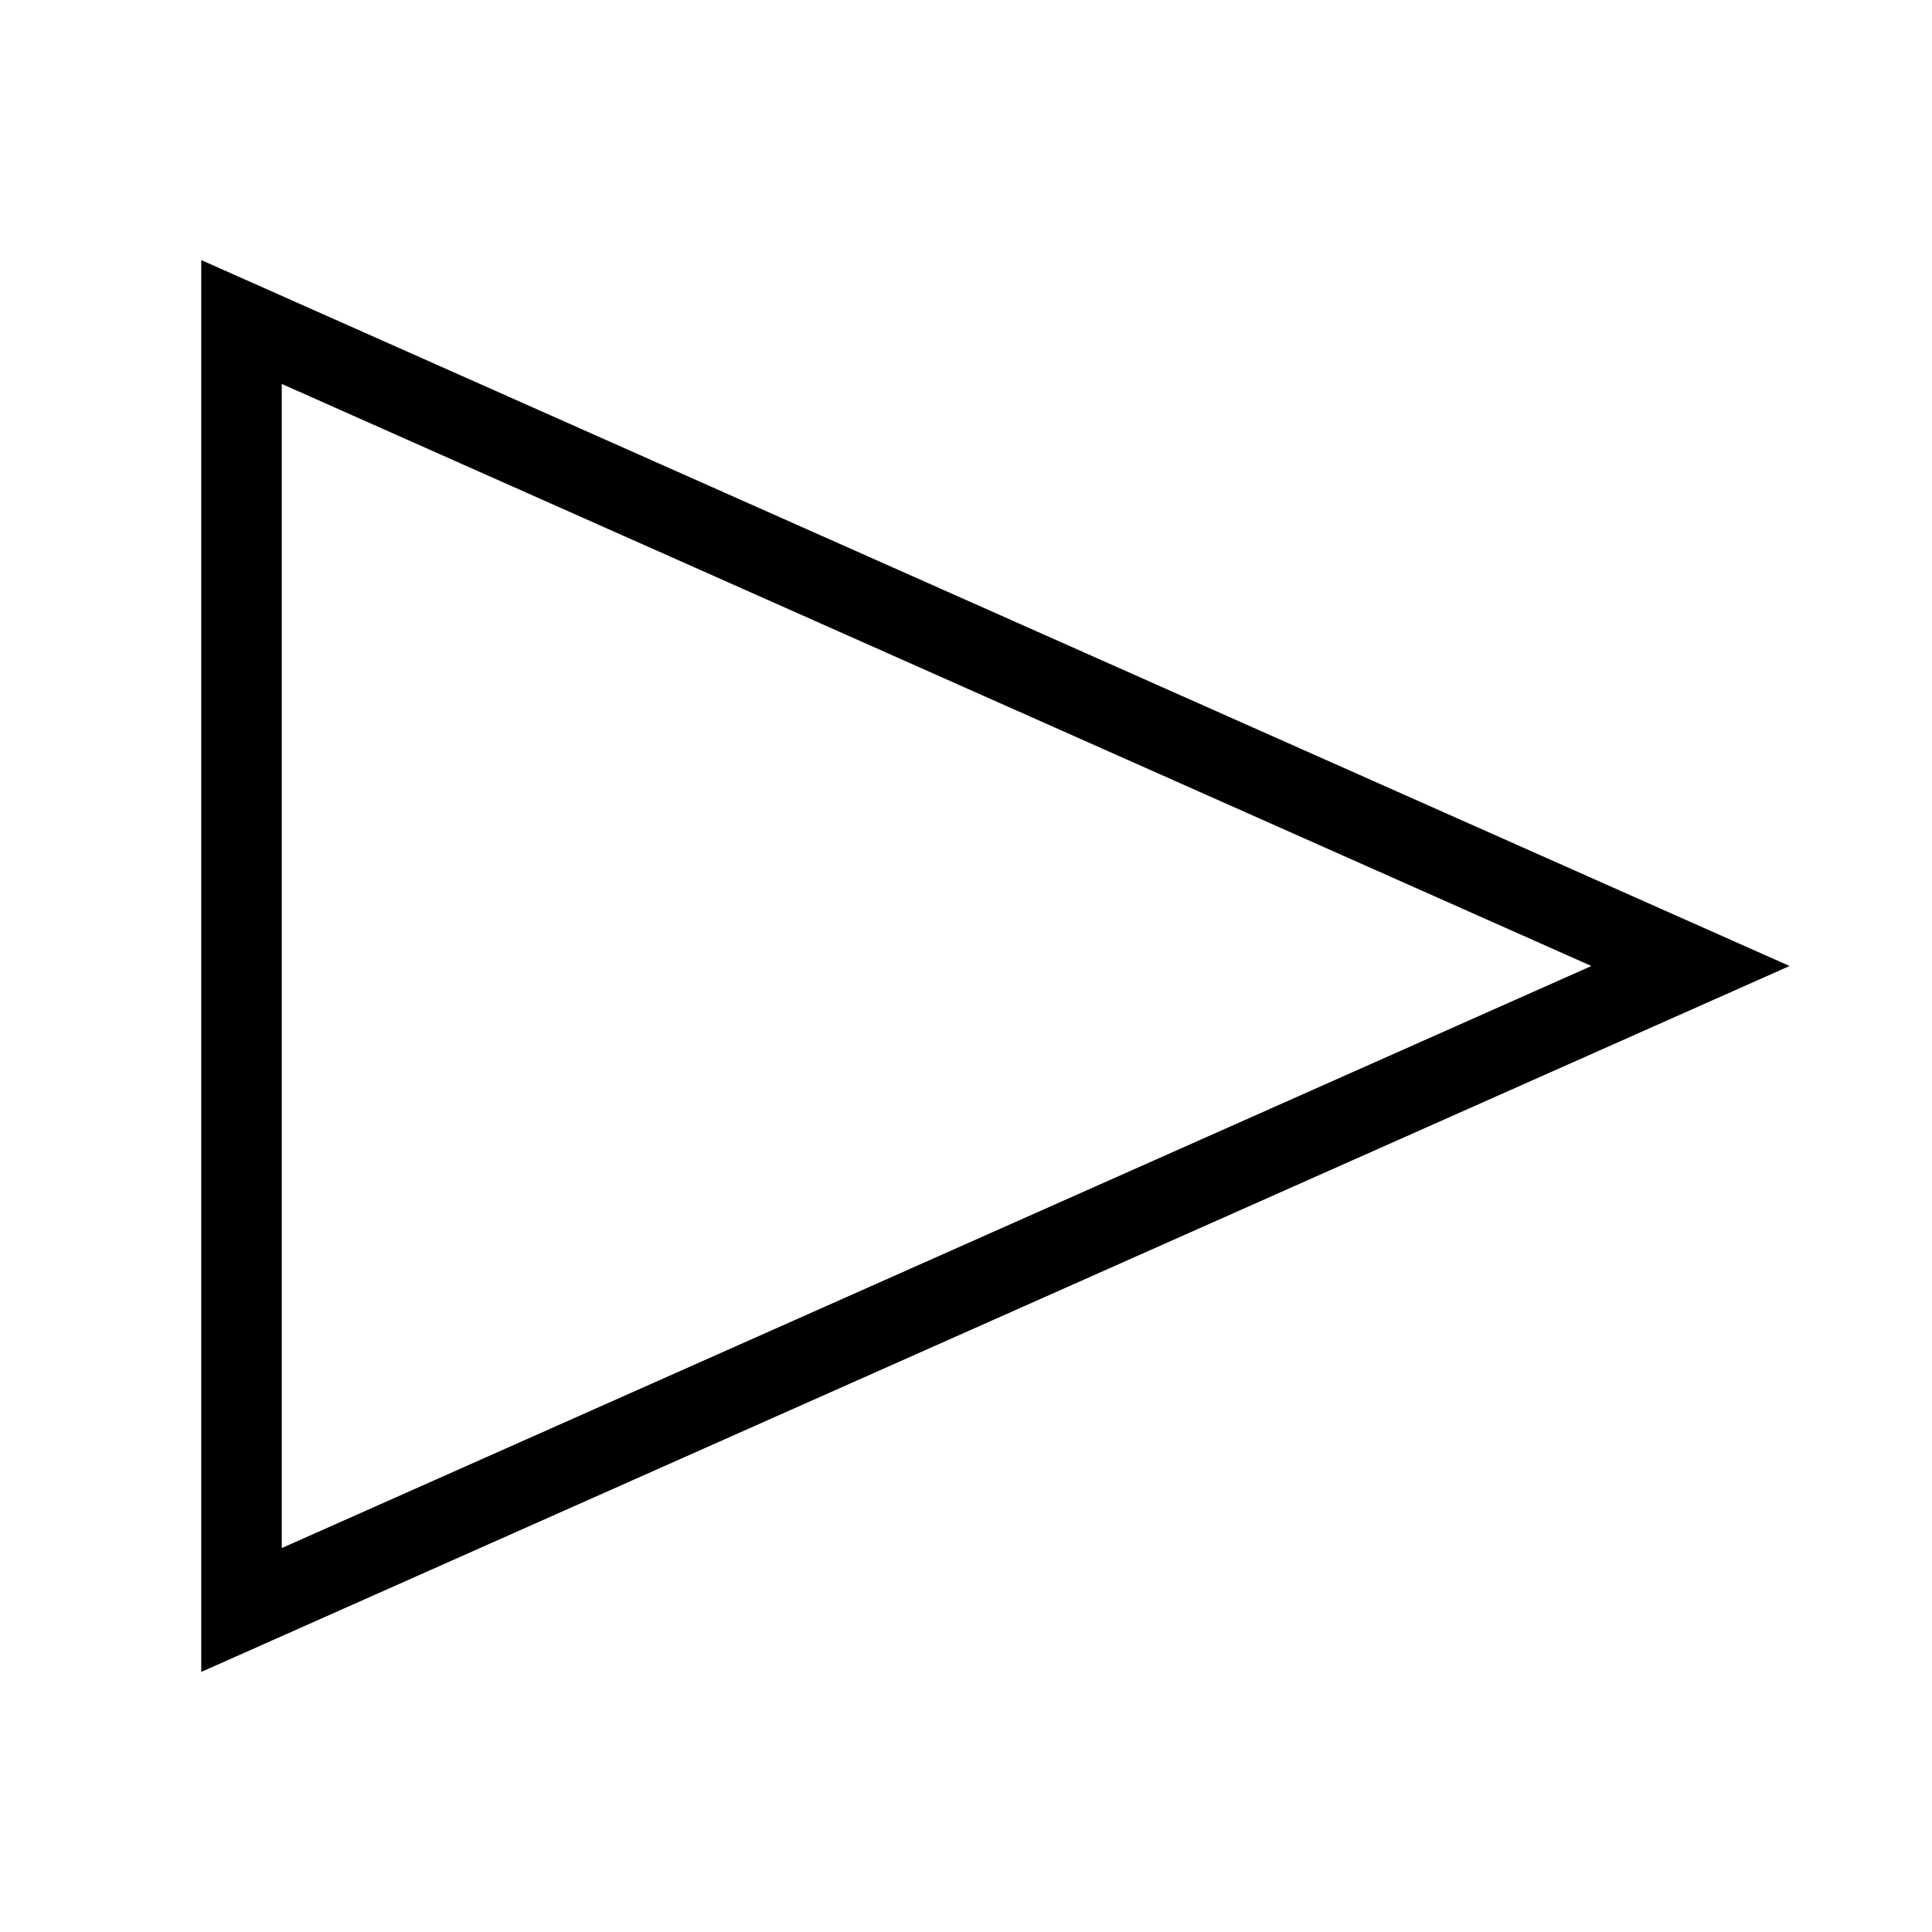
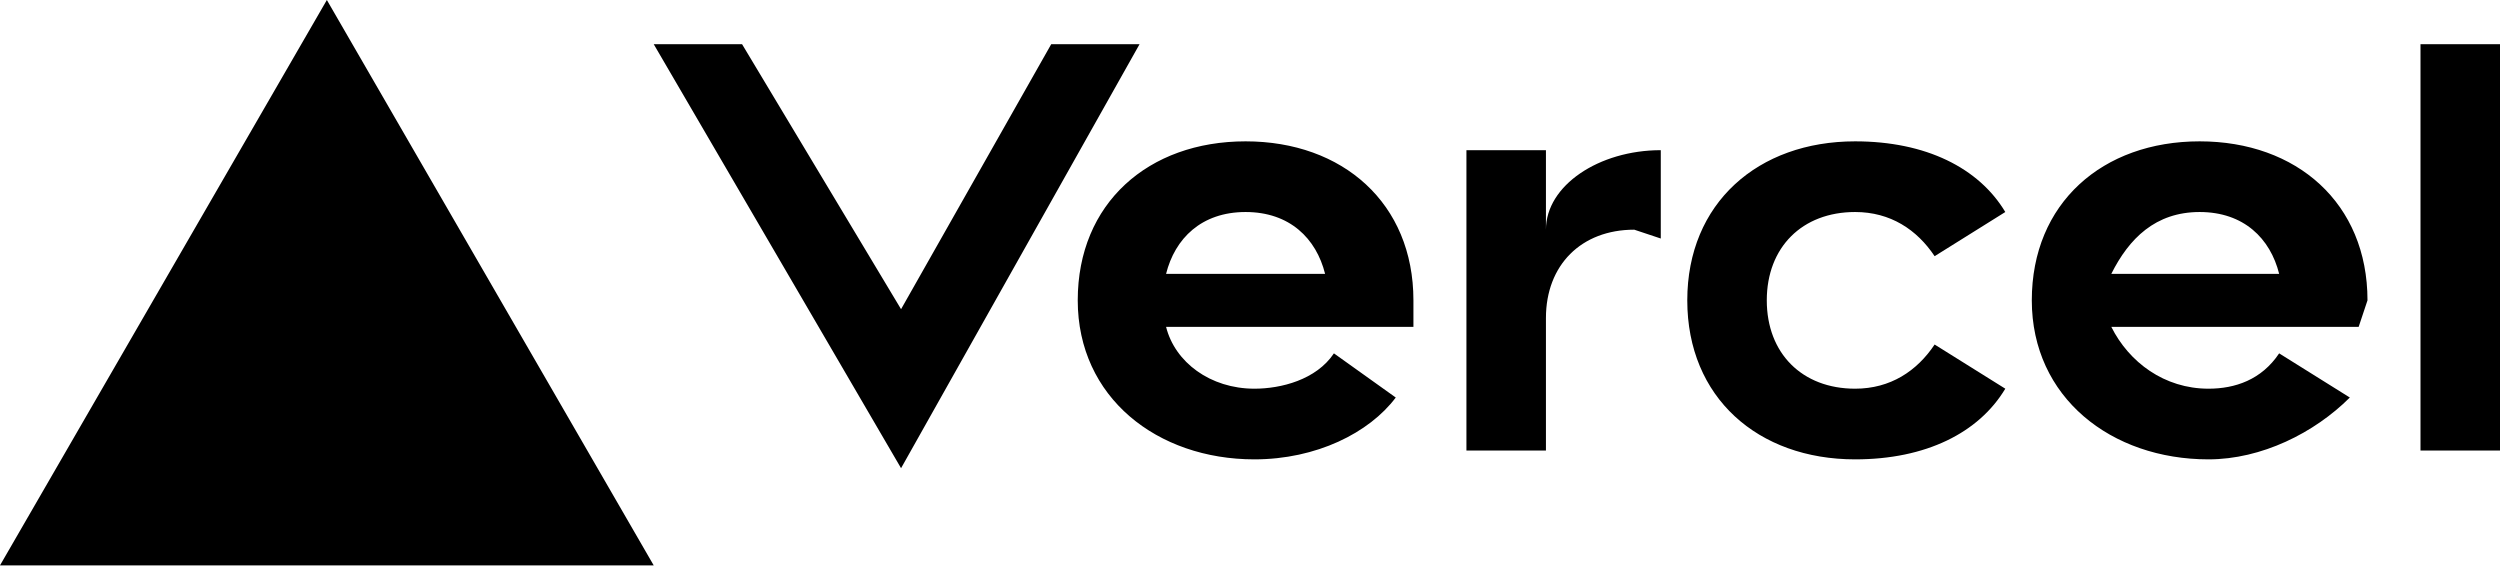
- <svg xmlns="http://www.w3.org/2000/svg" width="24" height="24" viewBox="0 0 24 24" fill="none" stroke="currentColor" strokeWidth="2" strokeLinecap="round" strokeLinejoin="round">
-   <path d="M21 12 L3 4 L3 20 Z" />
+ <svg xmlns="http://www.w3.org/2000/svg" fill="none" viewBox="0 0 283 64">
+   <path fill="black" d="M141 16c-11 0-19 7-19 18s9 18 20 18c7 0 13-3 16-7l-7-5c-2 3-6 4-9 4-5 0-9-3-10-7h28v-3c0-11-8-18-19-18zm-9 15c1-4 4-7 9-7s8 3 9 7h-18zm117-15c-11 0-19 7-19 18s9 18 20 18c6 0 12-3 16-7l-8-5c-2 3-5 4-8 4-5 0-9-3-11-7h28l1-3c0-11-8-18-19-18zm-10 15c2-4 5-7 10-7s8 3 9 7h-19zm-39 3c0 6 4 10 10 10 4 0 7-2 9-5l8 5c-3 5-9 8-17 8-11 0-19-7-19-18s8-18 19-18c8 0 14 3 17 8l-8 5c-2-3-5-5-9-5-6 0-10 4-10 10zm83-29v46h-9V5h9zM37 0l37 64H0L37 0zm92 5-27 48L74 5h10l18 30 17-30h10zm59 12v10l-3-1c-6 0-10 4-10 10v15h-9V17h9v9c0-5 6-9 13-9z" />
</svg>
